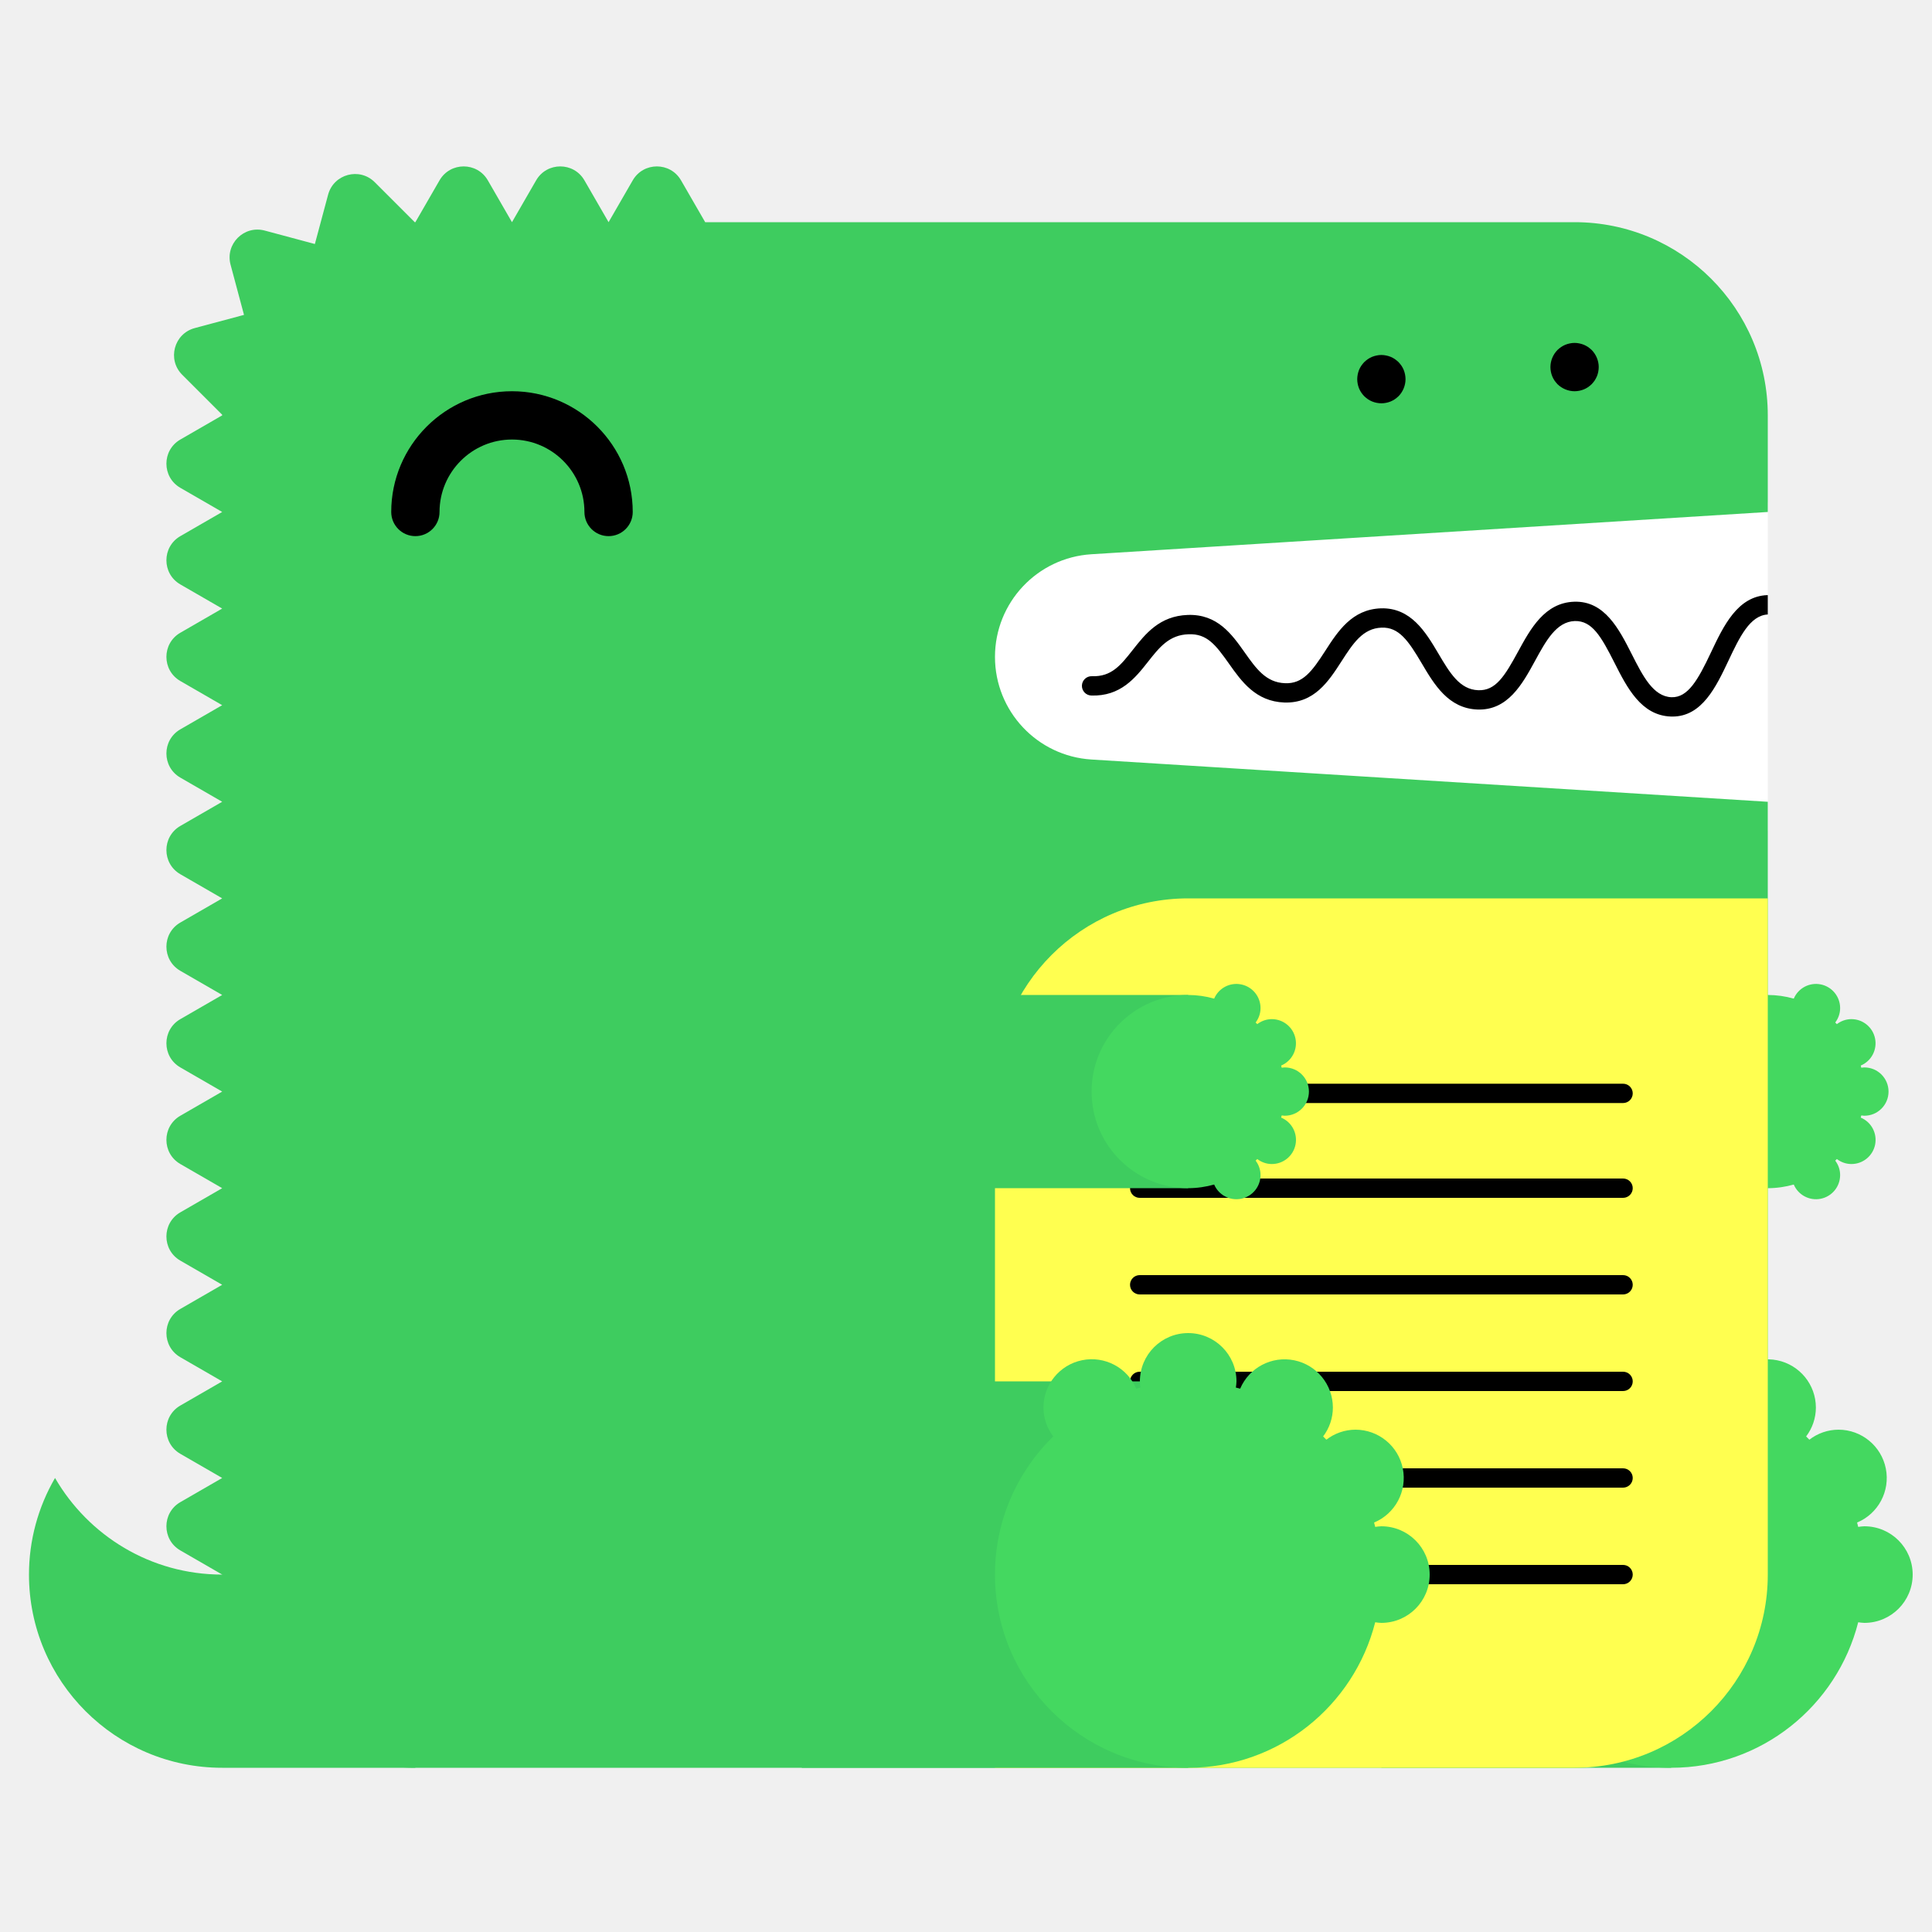
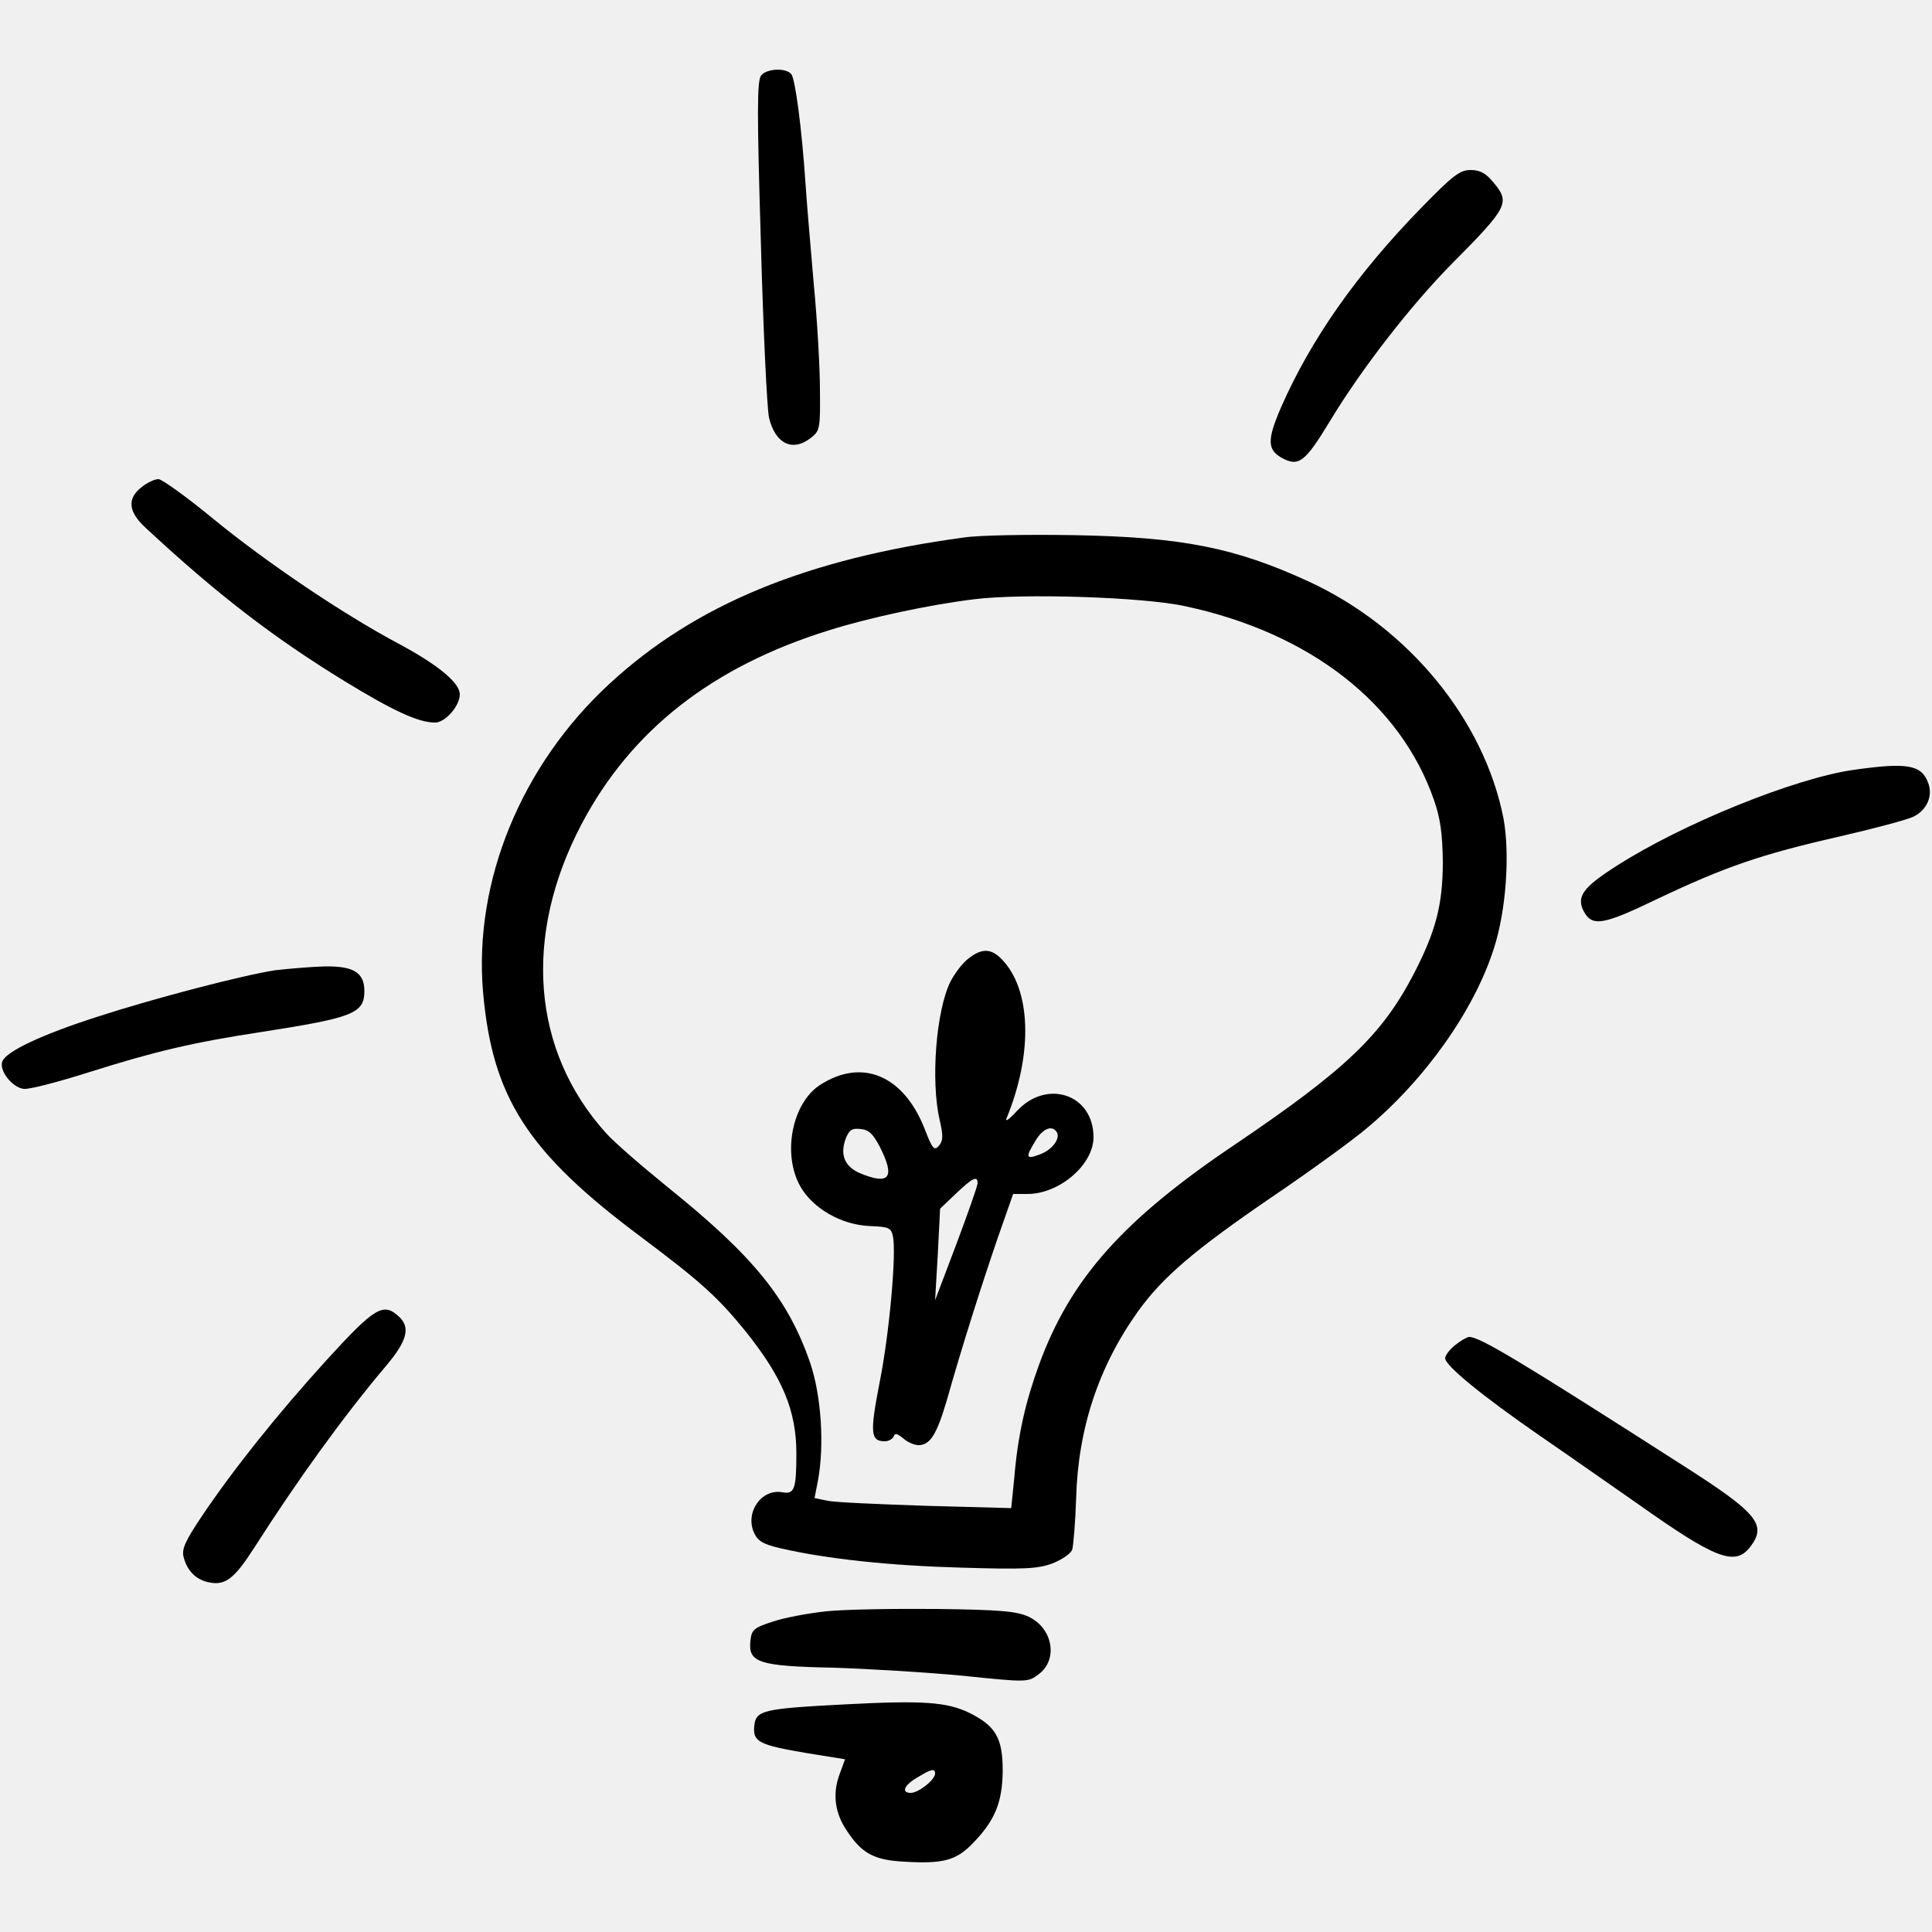
- <svg xmlns="http://www.w3.org/2000/svg" width="200" height="200" viewBox="0 0 200 200">
-   <g fill="none" fill-rule="evenodd">
-     <path fill="#FFF" d="M99 52h84v34H99z" />
-     <path d="M23 163c-7.398 0-13.843-4.027-17.303-10A19.886 19.886 0 0 0 3 163c0 11.046 8.954 20 20 20h20v-20H23z" fill="#3ECC5F" />
-     <path d="M112.98 57.376L183 53V43c0-11.046-8.954-20-20-20H73l-2.5-4.33c-1.112-1.925-3.889-1.925-5 0L63 23l-2.5-4.33c-1.111-1.925-3.889-1.925-5 0L53 23l-2.5-4.33c-1.111-1.925-3.889-1.925-5 0L43 23c-.022 0-.042.003-.065.003l-4.142-4.141c-1.57-1.571-4.252-.853-4.828 1.294l-1.369 5.104-5.192-1.392c-2.148-.575-4.111 1.389-3.535 3.536l1.39 5.193-5.102 1.367c-2.148.576-2.867 3.259-1.296 4.83l4.142 4.142c0 .021-.003.042-.003.064l-4.33 2.5c-1.925 1.111-1.925 3.889 0 5L23 53l-4.33 2.5c-1.925 1.111-1.925 3.889 0 5L23 63l-4.33 2.5c-1.925 1.111-1.925 3.889 0 5L23 73l-4.33 2.5c-1.925 1.111-1.925 3.889 0 5L23 83l-4.33 2.5c-1.925 1.111-1.925 3.889 0 5L23 93l-4.33 2.5c-1.925 1.111-1.925 3.889 0 5L23 103l-4.33 2.5c-1.925 1.111-1.925 3.889 0 5L23 113l-4.33 2.5c-1.925 1.111-1.925 3.889 0 5L23 123l-4.33 2.5c-1.925 1.111-1.925 3.889 0 5L23 133l-4.33 2.5c-1.925 1.111-1.925 3.889 0 5L23 143l-4.33 2.5c-1.925 1.111-1.925 3.889 0 5L23 153l-4.33 2.5c-1.925 1.111-1.925 3.889 0 5L23 163c0 11.046 8.954 20 20 20h120c11.046 0 20-8.954 20-20V83l-70.02-4.376A10.645 10.645 0 0 1 103 68c0-5.621 4.37-10.273 9.98-10.624" fill="#3ECC5F" />
-     <path fill="#3ECC5F" d="M143 183h30v-40h-30z" />
-     <path d="M193 158c-.219 0-.428.037-.639.064-.038-.15-.074-.301-.116-.451A5 5 0 0 0 190.32 148a4.96 4.96 0 0 0-3.016 1.036 26.531 26.531 0 0 0-.335-.336 4.955 4.955 0 0 0 1.011-2.987 5 5 0 0 0-9.599-1.959c-.148-.042-.297-.077-.445-.115.027-.211.064-.42.064-.639a5 5 0 0 0-5-5 5 5 0 0 0-5 5c0 .219.037.428.064.639-.148.038-.297.073-.445.115a4.998 4.998 0 0 0-9.599 1.959c0 1.125.384 2.151 1.011 2.987-3.717 3.632-6.031 8.693-6.031 14.3 0 11.046 8.954 20 20 20 9.339 0 17.16-6.41 19.361-15.064.211.027.42.064.639.064a5 5 0 0 0 5-5 5 5 0 0 0-5-5" fill="#44D860" />
-     <path fill="#3ECC5F" d="M153 123h30v-20h-30z" />
-     <path d="M193 115.5a2.5 2.5 0 1 0 0-5c-.109 0-.214.019-.319.032-.02-.075-.037-.15-.058-.225a2.501 2.501 0 0 0-.963-4.807c-.569 0-1.088.197-1.508.518a6.653 6.653 0 0 0-.168-.168c.314-.417.506-.931.506-1.494a2.5 2.5 0 0 0-4.8-.979A9.987 9.987 0 0 0 183 103c-5.522 0-10 4.478-10 10s4.478 10 10 10c.934 0 1.833-.138 2.69-.377a2.5 2.5 0 0 0 4.8-.979c0-.563-.192-1.077-.506-1.494.057-.055.113-.111.168-.168.42.321.939.518 1.508.518a2.5 2.5 0 0 0 .963-4.807c.021-.074.038-.15.058-.225.105.013.21.032.319.032" fill="#44D860" />
-     <path d="M63 55.5a2.5 2.5 0 0 1-2.5-2.5c0-4.136-3.364-7.5-7.5-7.5s-7.5 3.364-7.5 7.5a2.5 2.5 0 1 1-5 0c0-6.893 5.607-12.5 12.5-12.5S65.5 46.107 65.5 53a2.5 2.5 0 0 1-2.5 2.5" fill="#000" />
-     <path d="M103 183h60c11.046 0 20-8.954 20-20V93h-60c-11.046 0-20 8.954-20 20v70z" fill="#FFFF50" />
-     <path d="M168.02 124h-50.04a1 1 0 1 1 0-2h50.04a1 1 0 1 1 0 2m0 20h-50.04a1 1 0 1 1 0-2h50.04a1 1 0 1 1 0 2m0 20h-50.04a1 1 0 1 1 0-2h50.04a1 1 0 1 1 0 2m0-49.814h-50.04a1 1 0 1 1 0-2h50.04a1 1 0 1 1 0 2m0 19.814h-50.04a1 1 0 1 1 0-2h50.04a1 1 0 1 1 0 2m0 20h-50.04a1 1 0 1 1 0-2h50.04a1 1 0 1 1 0 2M183 61.611c-.012 0-.022-.006-.034-.005-3.09.105-4.552 3.196-5.842 5.923-1.346 2.85-2.387 4.703-4.093 4.647-1.889-.068-2.969-2.202-4.113-4.46-1.314-2.594-2.814-5.536-5.963-5.426-3.046.104-4.513 2.794-5.807 5.167-1.377 2.528-2.314 4.065-4.121 3.994-1.927-.07-2.951-1.805-4.136-3.813-1.321-2.236-2.848-4.75-5.936-4.664-2.994.103-4.465 2.385-5.763 4.4-1.373 2.13-2.335 3.428-4.165 3.351-1.973-.07-2.992-1.51-4.171-3.177-1.324-1.873-2.816-3.993-5.895-3.89-2.928.1-4.399 1.97-5.696 3.618-1.232 1.564-2.194 2.802-4.229 2.724a1 1 0 0 0-.072 2c3.017.101 4.545-1.8 5.872-3.487 1.177-1.496 2.193-2.787 4.193-2.855 1.926-.082 2.829 1.115 4.195 3.045 1.297 1.834 2.769 3.914 5.731 4.021 3.103.104 4.596-2.215 5.918-4.267 1.182-1.834 2.202-3.417 4.15-3.484 1.793-.067 2.769 1.35 4.145 3.681 1.297 2.197 2.766 4.686 5.787 4.796 3.125.108 4.634-2.62 5.949-5.035 1.139-2.088 2.214-4.06 4.119-4.126 1.793-.042 2.728 1.595 4.111 4.33 1.292 2.553 2.757 5.445 5.825 5.556l.169.003c3.064 0 4.518-3.075 5.805-5.794 1.139-2.41 2.217-4.68 4.067-4.773v-2z" fill="#000" />
-     <path fill="#3ECC5F" d="M83 183h40v-40H83z" />
-     <path d="M143 158c-.219 0-.428.037-.639.064-.038-.15-.074-.301-.116-.451A5 5 0 0 0 140.32 148a4.96 4.96 0 0 0-3.016 1.036 26.531 26.531 0 0 0-.335-.336 4.955 4.955 0 0 0 1.011-2.987 5 5 0 0 0-9.599-1.959c-.148-.042-.297-.077-.445-.115.027-.211.064-.42.064-.639a5 5 0 0 0-5-5 5 5 0 0 0-5 5c0 .219.037.428.064.639-.148.038-.297.073-.445.115a4.998 4.998 0 0 0-9.599 1.959c0 1.125.384 2.151 1.011 2.987-3.717 3.632-6.031 8.693-6.031 14.3 0 11.046 8.954 20 20 20 9.339 0 17.16-6.41 19.361-15.064.211.027.42.064.639.064a5 5 0 0 0 5-5 5 5 0 0 0-5-5" fill="#44D860" />
-     <path fill="#3ECC5F" d="M83 123h40v-20H83z" />
-     <path d="M133 115.5a2.5 2.5 0 1 0 0-5c-.109 0-.214.019-.319.032-.02-.075-.037-.15-.058-.225a2.501 2.501 0 0 0-.963-4.807c-.569 0-1.088.197-1.508.518a6.653 6.653 0 0 0-.168-.168c.314-.417.506-.931.506-1.494a2.5 2.5 0 0 0-4.8-.979A9.987 9.987 0 0 0 123 103c-5.522 0-10 4.478-10 10s4.478 10 10 10c.934 0 1.833-.138 2.69-.377a2.5 2.5 0 0 0 4.8-.979c0-.563-.192-1.077-.506-1.494.057-.055.113-.111.168-.168.42.321.939.518 1.508.518a2.5 2.5 0 0 0 .963-4.807c.021-.074.038-.15.058-.225.105.013.21.032.319.032" fill="#44D860" />
-     <path d="M143 41.75c-.16 0-.33-.02-.49-.05a2.52 2.52 0 0 1-.47-.14c-.15-.06-.29-.14-.431-.23-.13-.09-.259-.2-.38-.31-.109-.12-.219-.24-.309-.38s-.17-.28-.231-.43a2.619 2.619 0 0 1-.189-.96c0-.16.02-.33.05-.49.03-.16.08-.31.139-.47.061-.15.141-.29.231-.43.09-.13.2-.26.309-.38.121-.11.25-.22.38-.31.141-.09.281-.17.431-.23.149-.06.31-.11.47-.14.32-.07.65-.07.98 0 .159.03.32.08.47.14.149.06.29.14.43.23.13.09.259.2.38.31.11.12.22.25.31.38.09.14.17.28.23.43.06.16.11.31.14.47.029.16.05.33.05.49 0 .66-.271 1.31-.73 1.77-.121.11-.25.22-.38.31-.14.09-.281.17-.43.23a2.565 2.565 0 0 1-.96.19m20-1.25c-.66 0-1.3-.27-1.771-.73a3.802 3.802 0 0 1-.309-.38c-.09-.14-.17-.28-.231-.43a2.619 2.619 0 0 1-.189-.96c0-.66.27-1.3.729-1.77.121-.11.25-.22.38-.31.141-.09.281-.17.431-.23.149-.06.31-.11.47-.14.32-.07.66-.07.98 0 .159.03.32.08.47.14.149.06.29.14.43.23.13.09.259.2.38.31.459.47.73 1.11.73 1.77 0 .16-.021.33-.05.49-.03.16-.08.32-.14.47-.07.15-.14.29-.23.43-.09.13-.2.26-.31.38-.121.11-.25.22-.38.31-.14.09-.281.17-.43.23a2.565 2.565 0 0 1-.96.19" fill="#000" />
+ <svg xmlns="http://www.w3.org/2000/svg" version="1.0" width="500pt" height="500pt" viewBox="0 0 500 500" preserveAspectRatio="xMidYMid meet">
+   <g transform="translate(0,500) scale(0.1,-0.1)" fill="#000000" stroke="none">
+     <path d="M1970 4805 c-11 -13 -11 -96 -1 -428 6 -227 16 -432 21 -457 16 -69 62 -91 110 -52 22 17 23 26 22 123 0 57 -7 181 -16 274 -8 94 -18 208 -21 255 -10 150 -27 275 -37 288 -14 17 -63 15 -78 -3z" />
+     <path d="M3679 4463 c-168 -172 -287 -342 -364 -518 -37 -86 -36 -111 8 -133 39 -19 56 -5 117 95 82 137 213 305 318 411 146 147 151 158 106 211 -19 23 -34 31 -58 31 -28 0 -46 -14 -127 -97z" />
+     <path d="M366 3739 c-38 -30 -34 -64 12 -106 183 -170 328 -282 514 -396 126 -77 191 -107 234 -107 26 0 64 43 64 73 0 30 -57 77 -160 132 -141 75 -340 209 -479 323 -68 56 -132 102 -141 102 -10 0 -29 -9 -44 -21z" />
+     <path d="M2495 3609 c-408 -55 -696 -174 -917 -378 -229 -211 -352 -511 -328 -797 24 -275 115 -416 410 -636 152 -114 197 -154 270 -244 95 -119 131 -204 131 -316 0 -91 -5 -106 -36 -100 -55 10 -98 -53 -73 -106 10 -21 25 -29 68 -39 122 -28 285 -45 467 -50 166 -5 199 -3 237 11 25 10 48 26 51 36 3 11 8 70 10 132 5 181 58 341 160 484 64 89 146 159 345 295 96 65 208 146 247 179 151 126 278 305 329 465 32 98 42 245 25 337 -50 255 -246 494 -504 613 -191 88 -328 115 -607 120 -118 2 -246 0 -285 -6z m573 -178 c322 -69 556 -251 643 -501 17 -49 22 -88 23 -160 0 -111 -18 -180 -75 -290 -82 -158 -176 -248 -463 -442 -290 -195 -426 -348 -507 -570 -35 -96 -55 -183 -64 -292 l-8 -79 -221 6 c-121 4 -236 9 -254 13 l-34 7 9 46 c17 93 8 220 -20 303 -57 166 -146 276 -367 454 -69 56 -142 119 -162 142 -192 213 -215 510 -63 799 128 243 338 408 641 502 105 33 260 66 374 80 125 16 440 6 548 -18z" />
+     <path d="M2506 2519 c-15 -11 -35 -38 -46 -59 -37 -73 -52 -257 -28 -359 9 -40 9 -53 -2 -66 -12 -14 -17 -9 -38 46 -55 137 -162 181 -270 111 -72 -47 -98 -178 -51 -262 32 -57 106 -100 180 -103 49 -2 55 -4 60 -27 9 -44 -9 -251 -35 -380 -25 -129 -23 -150 14 -150 10 0 20 6 23 13 3 9 9 7 24 -5 11 -10 29 -18 40 -18 30 0 47 27 73 115 41 145 90 298 131 418 l41 117 37 0 c83 0 171 76 171 147 0 111 -121 152 -199 67 -19 -21 -31 -29 -26 -18 69 168 64 335 -14 413 -27 27 -51 27 -85 0z m-228 -489 c39 -78 24 -98 -53 -66 -39 17 -52 48 -36 90 9 22 16 27 39 24 21 -2 32 -13 50 -48z m457 40 c10 -17 -13 -47 -45 -58 -35 -13 -37 -8 -10 36 19 32 43 41 55 22z m-205 -132 c0 -7 -25 -78 -55 -158 l-55 -145 7 119 6 118 41 39 c43 41 56 47 56 27z" />
+     <path d="M4800 3008 c-154 -21 -449 -141 -618 -250 -86 -55 -103 -79 -83 -117 22 -40 50 -35 191 33 175 83 268 115 470 161 91 21 178 44 193 52 34 17 50 54 37 87 -17 47 -55 53 -190 34z" />
+     <path d="M712 2489 c-84 -13 -308 -71 -462 -121 -143 -46 -234 -89 -244 -115 -9 -23 25 -67 55 -71 14 -2 90 18 169 43 171 54 268 77 445 104 238 37 268 48 268 106 0 48 -28 65 -102 64 -36 -1 -94 -6 -129 -10z" />
+     <path d="M845 1480 c-129 -142 -243 -285 -324 -406 -41 -61 -51 -83 -46 -103 9 -36 32 -59 65 -66 43 -9 66 9 117 88 111 174 232 342 342 472 55 65 64 100 33 128 -40 37 -62 24 -187 -113z" />
+     <path d="M3766 1519 c-14 -11 -26 -27 -26 -34 0 -19 95 -97 247 -202 70 -48 184 -128 253 -176 199 -141 250 -161 289 -111 45 58 20 88 -176 213 -423 271 -523 331 -551 331 -5 0 -21 -9 -36 -21z" />
+     <path d="M2139 830 c-48 -5 -111 -17 -140 -27 -49 -16 -54 -21 -57 -50 -6 -56 22 -65 216 -69 92 -3 242 -12 335 -21 166 -17 167 -17 195 4 51 38 37 119 -26 149 -31 14 -72 18 -237 20 -110 1 -239 -1 -286 -6z" />
+     <path d="M2185 589 c-211 -11 -229 -15 -233 -56 -4 -41 12 -49 136 -70 l99 -16 -15 -41 c-18 -50 -11 -100 21 -146 38 -57 70 -74 147 -78 100 -6 134 3 176 46 59 60 78 107 79 189 0 85 -18 116 -86 150 -58 28 -118 33 -324 22z m235 -179 c0 -16 -43 -50 -63 -50 -26 0 -17 21 19 41 34 21 44 23 44 9z" />
  </g>
</svg>
